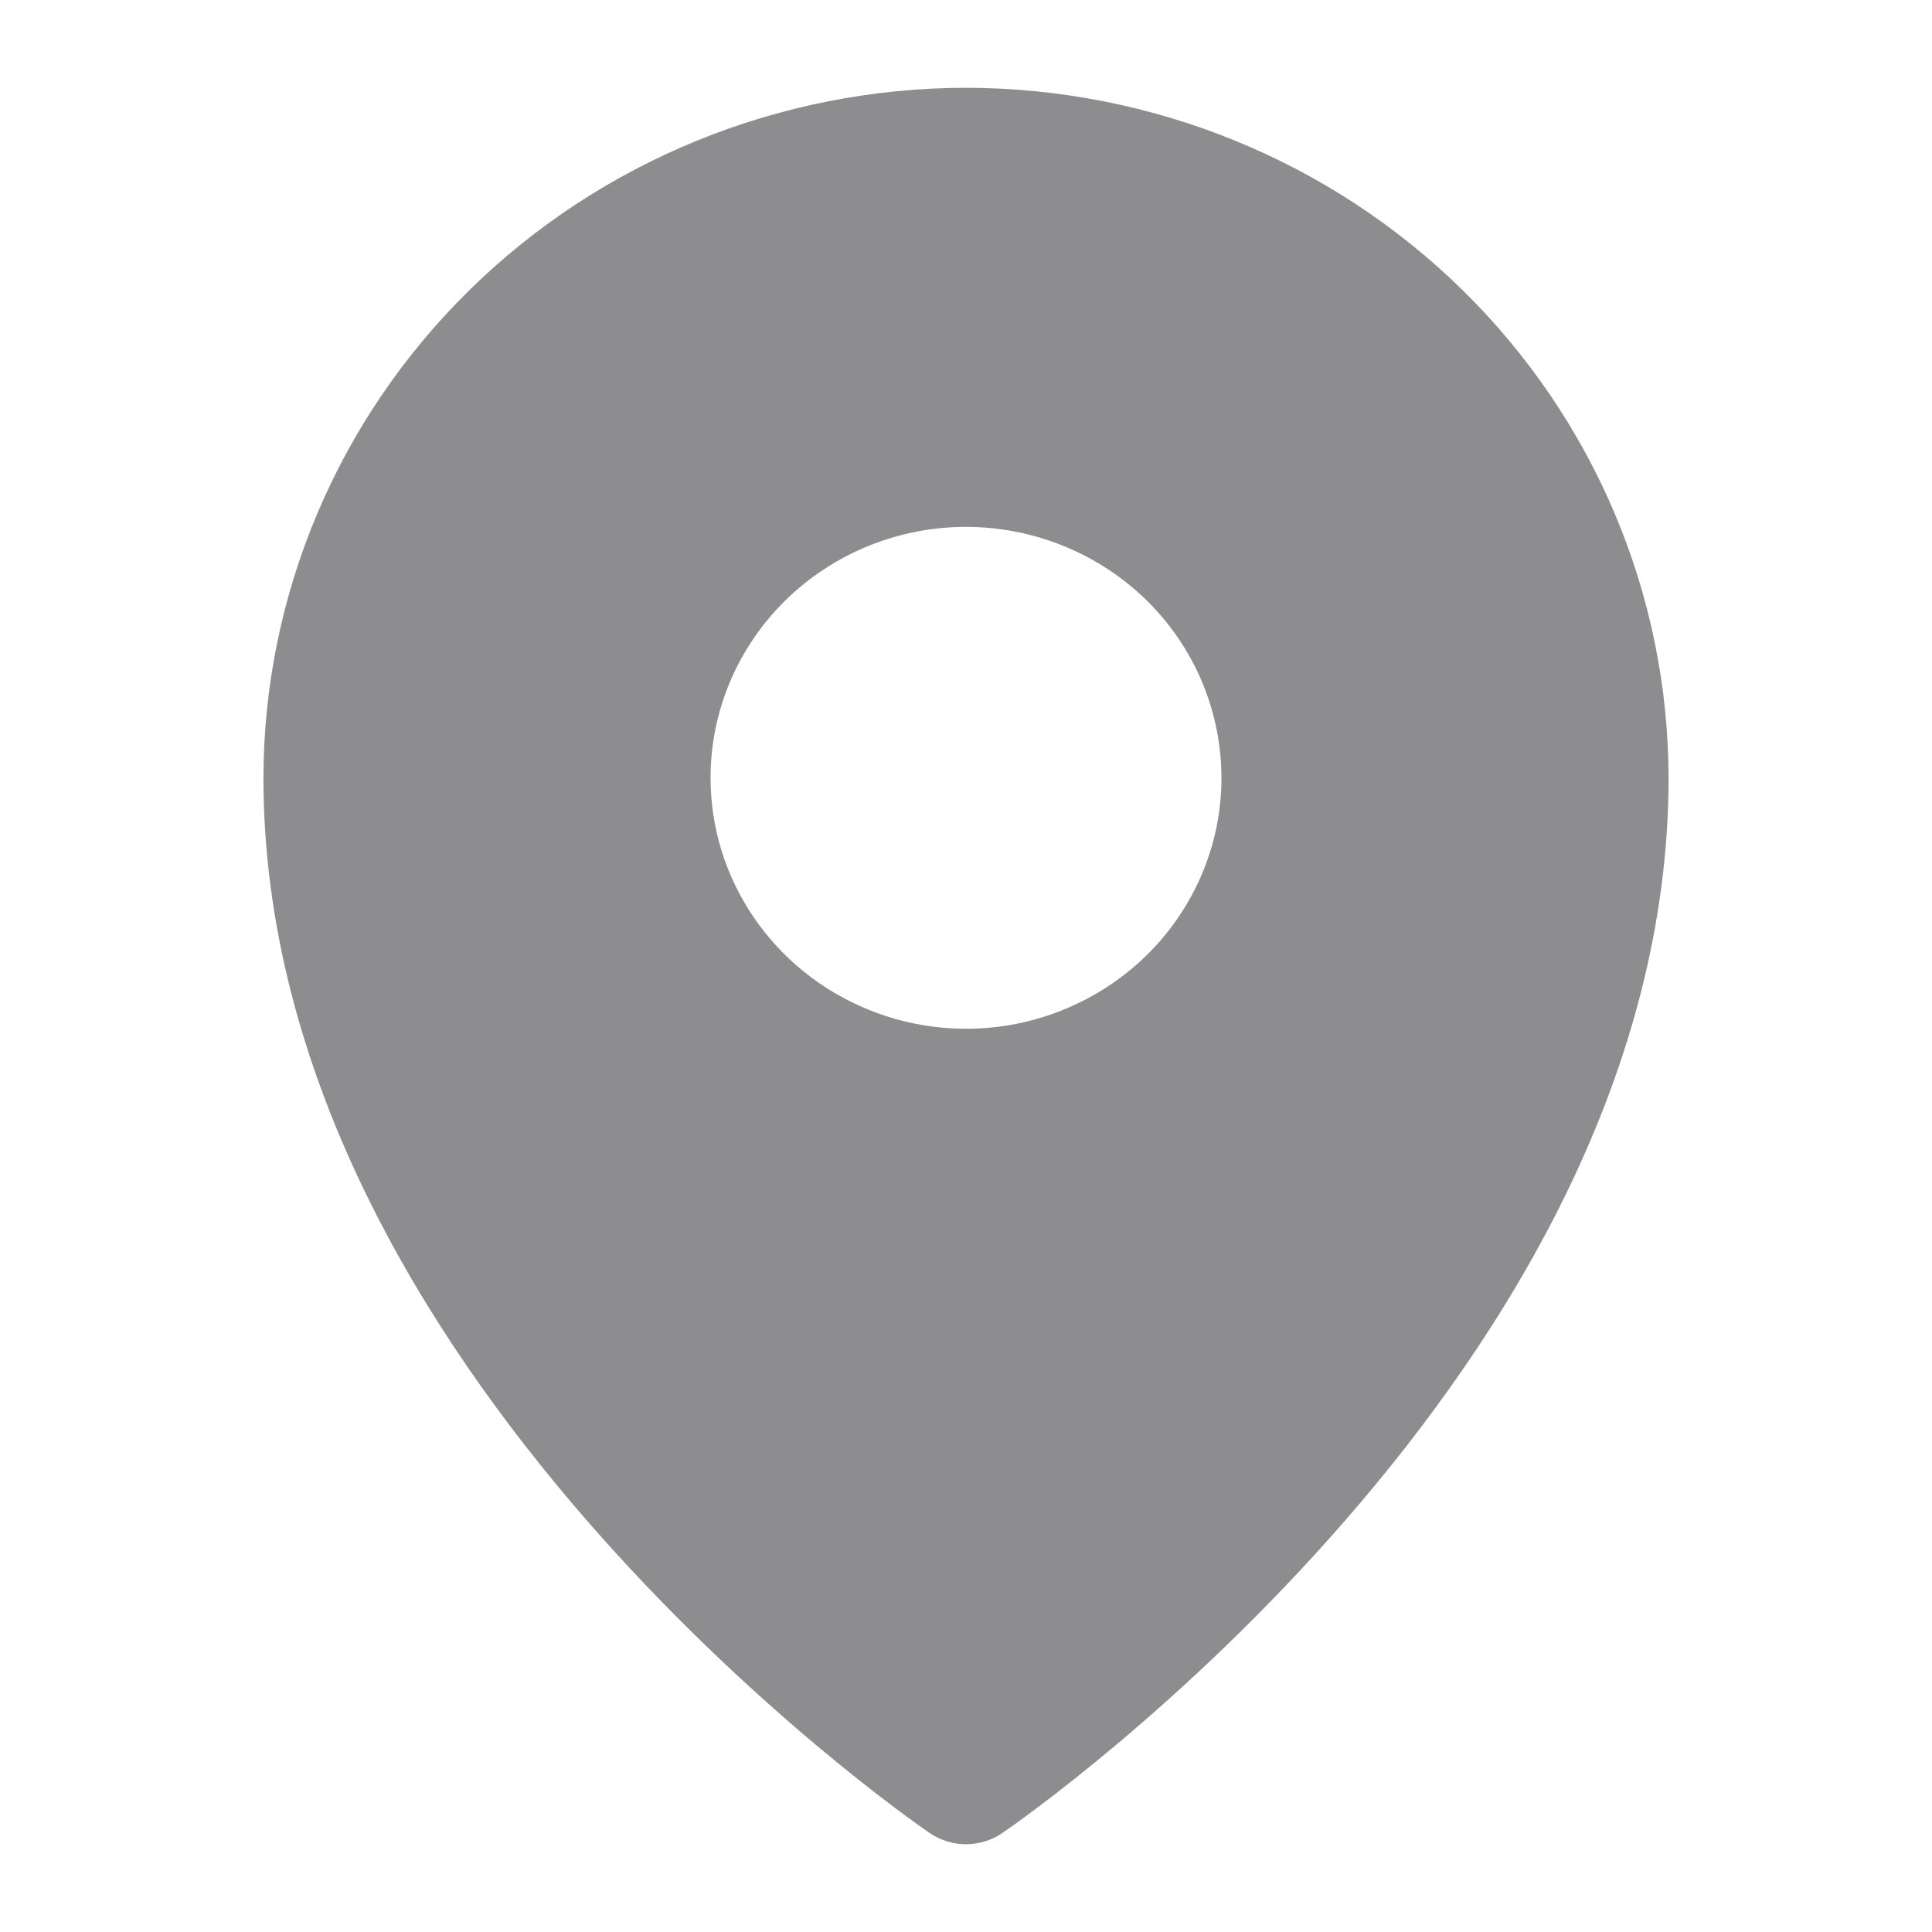
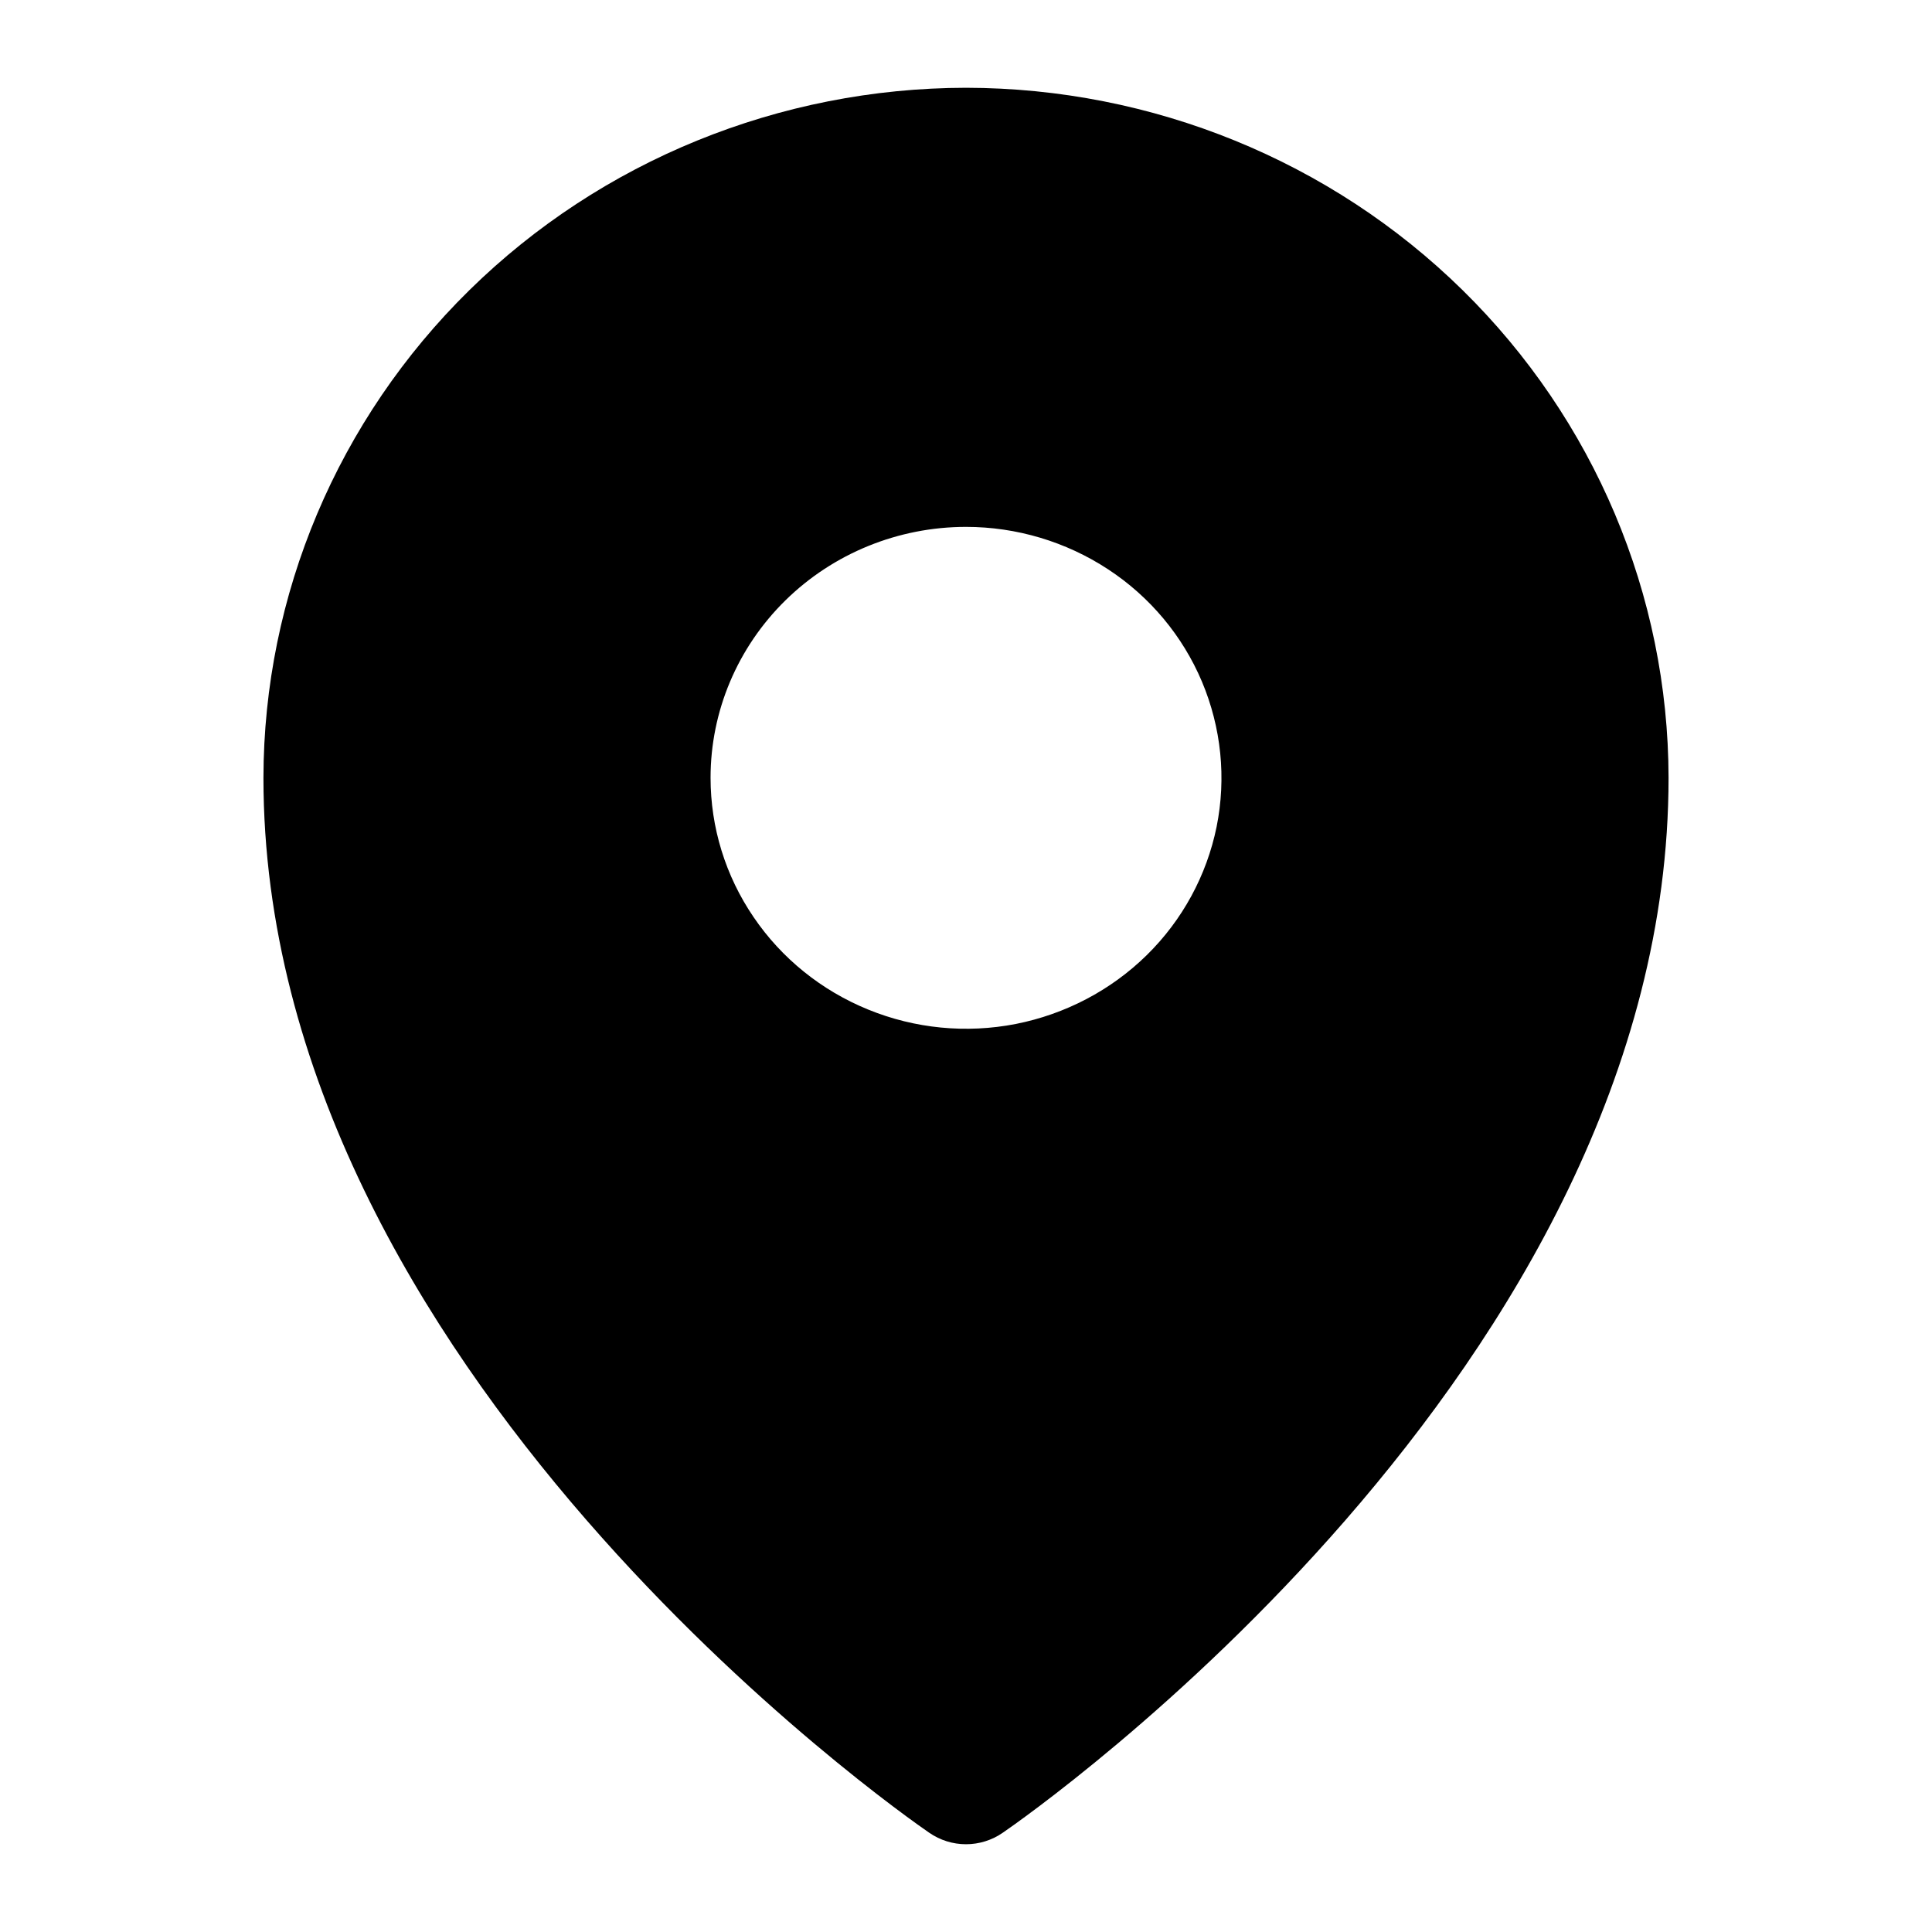
<svg xmlns="http://www.w3.org/2000/svg" width="14" height="14" viewBox="0 0 14 14" fill="none">
-   <path d="M7 0.636C5.65 0.638 4.356 1.165 3.402 2.102C2.447 3.04 1.911 4.311 1.909 5.636C1.909 9.915 6.537 13.146 6.734 13.281C6.812 13.335 6.905 13.364 7 13.364C7.095 13.364 7.188 13.335 7.266 13.281C7.463 13.146 12.091 9.915 12.091 5.636C12.089 4.311 11.553 3.04 10.598 2.102C9.644 1.165 8.35 0.638 7 0.636ZM7 3.818C7.366 3.818 7.724 3.925 8.029 4.125C8.333 4.324 8.57 4.608 8.71 4.94C8.85 5.273 8.887 5.638 8.816 5.991C8.744 6.344 8.568 6.668 8.309 6.922C8.05 7.176 7.72 7.349 7.361 7.42C7.002 7.49 6.63 7.454 6.292 7.316C5.953 7.178 5.664 6.945 5.461 6.646C5.257 6.347 5.149 5.996 5.149 5.636C5.149 5.154 5.344 4.692 5.691 4.351C6.038 4.01 6.509 3.818 7 3.818Z" fill="#8D8C8F" />
+   <path d="M7 0.636C5.65 0.638 4.356 1.165 3.402 2.102C2.447 3.04 1.911 4.311 1.909 5.636C1.909 9.915 6.537 13.146 6.734 13.281C6.812 13.335 6.905 13.364 7 13.364C7.095 13.364 7.188 13.335 7.266 13.281C7.463 13.146 12.091 9.915 12.091 5.636C12.089 4.311 11.553 3.04 10.598 2.102C9.644 1.165 8.35 0.638 7 0.636ZM7 3.818C7.366 3.818 7.724 3.925 8.029 4.125C8.333 4.324 8.57 4.608 8.71 4.94C8.85 5.273 8.887 5.638 8.816 5.991C8.744 6.344 8.568 6.668 8.309 6.922C8.05 7.176 7.72 7.349 7.361 7.42C7.002 7.49 6.63 7.454 6.292 7.316C5.953 7.178 5.664 6.945 5.461 6.646C5.257 6.347 5.149 5.996 5.149 5.636C5.149 5.154 5.344 4.692 5.691 4.351C6.038 4.01 6.509 3.818 7 3.818Z" fill="currentColor" />
</svg>
